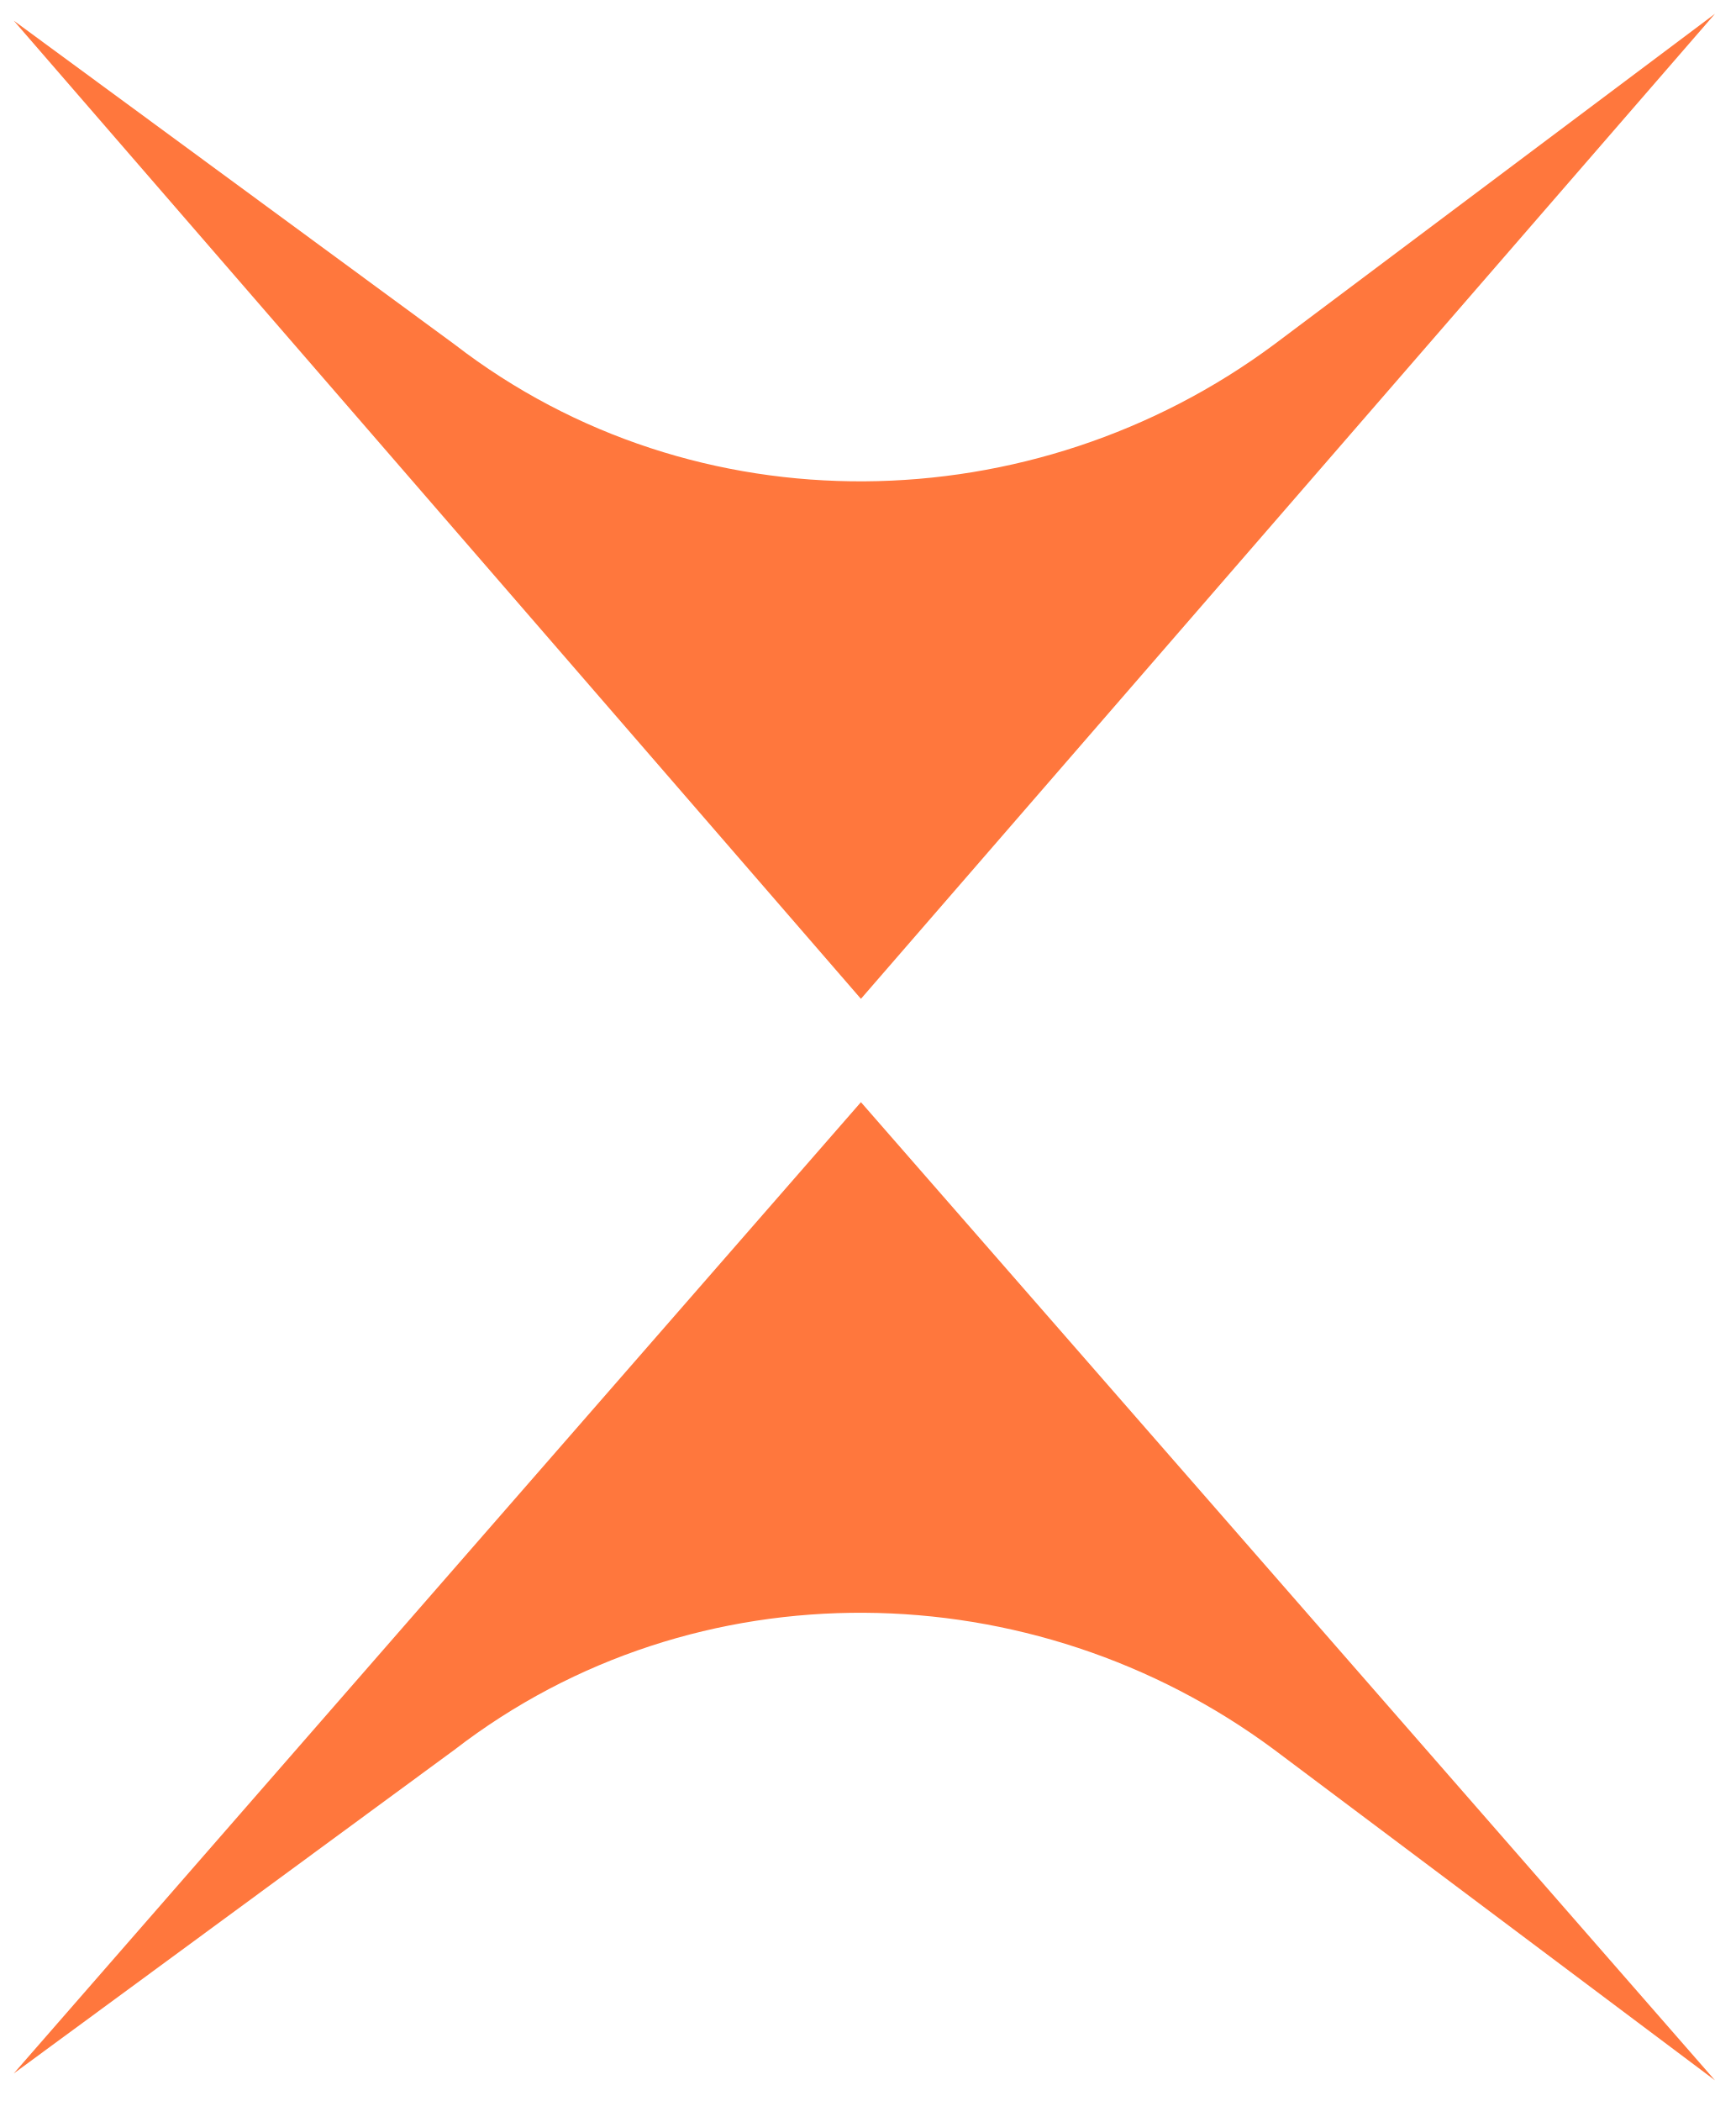
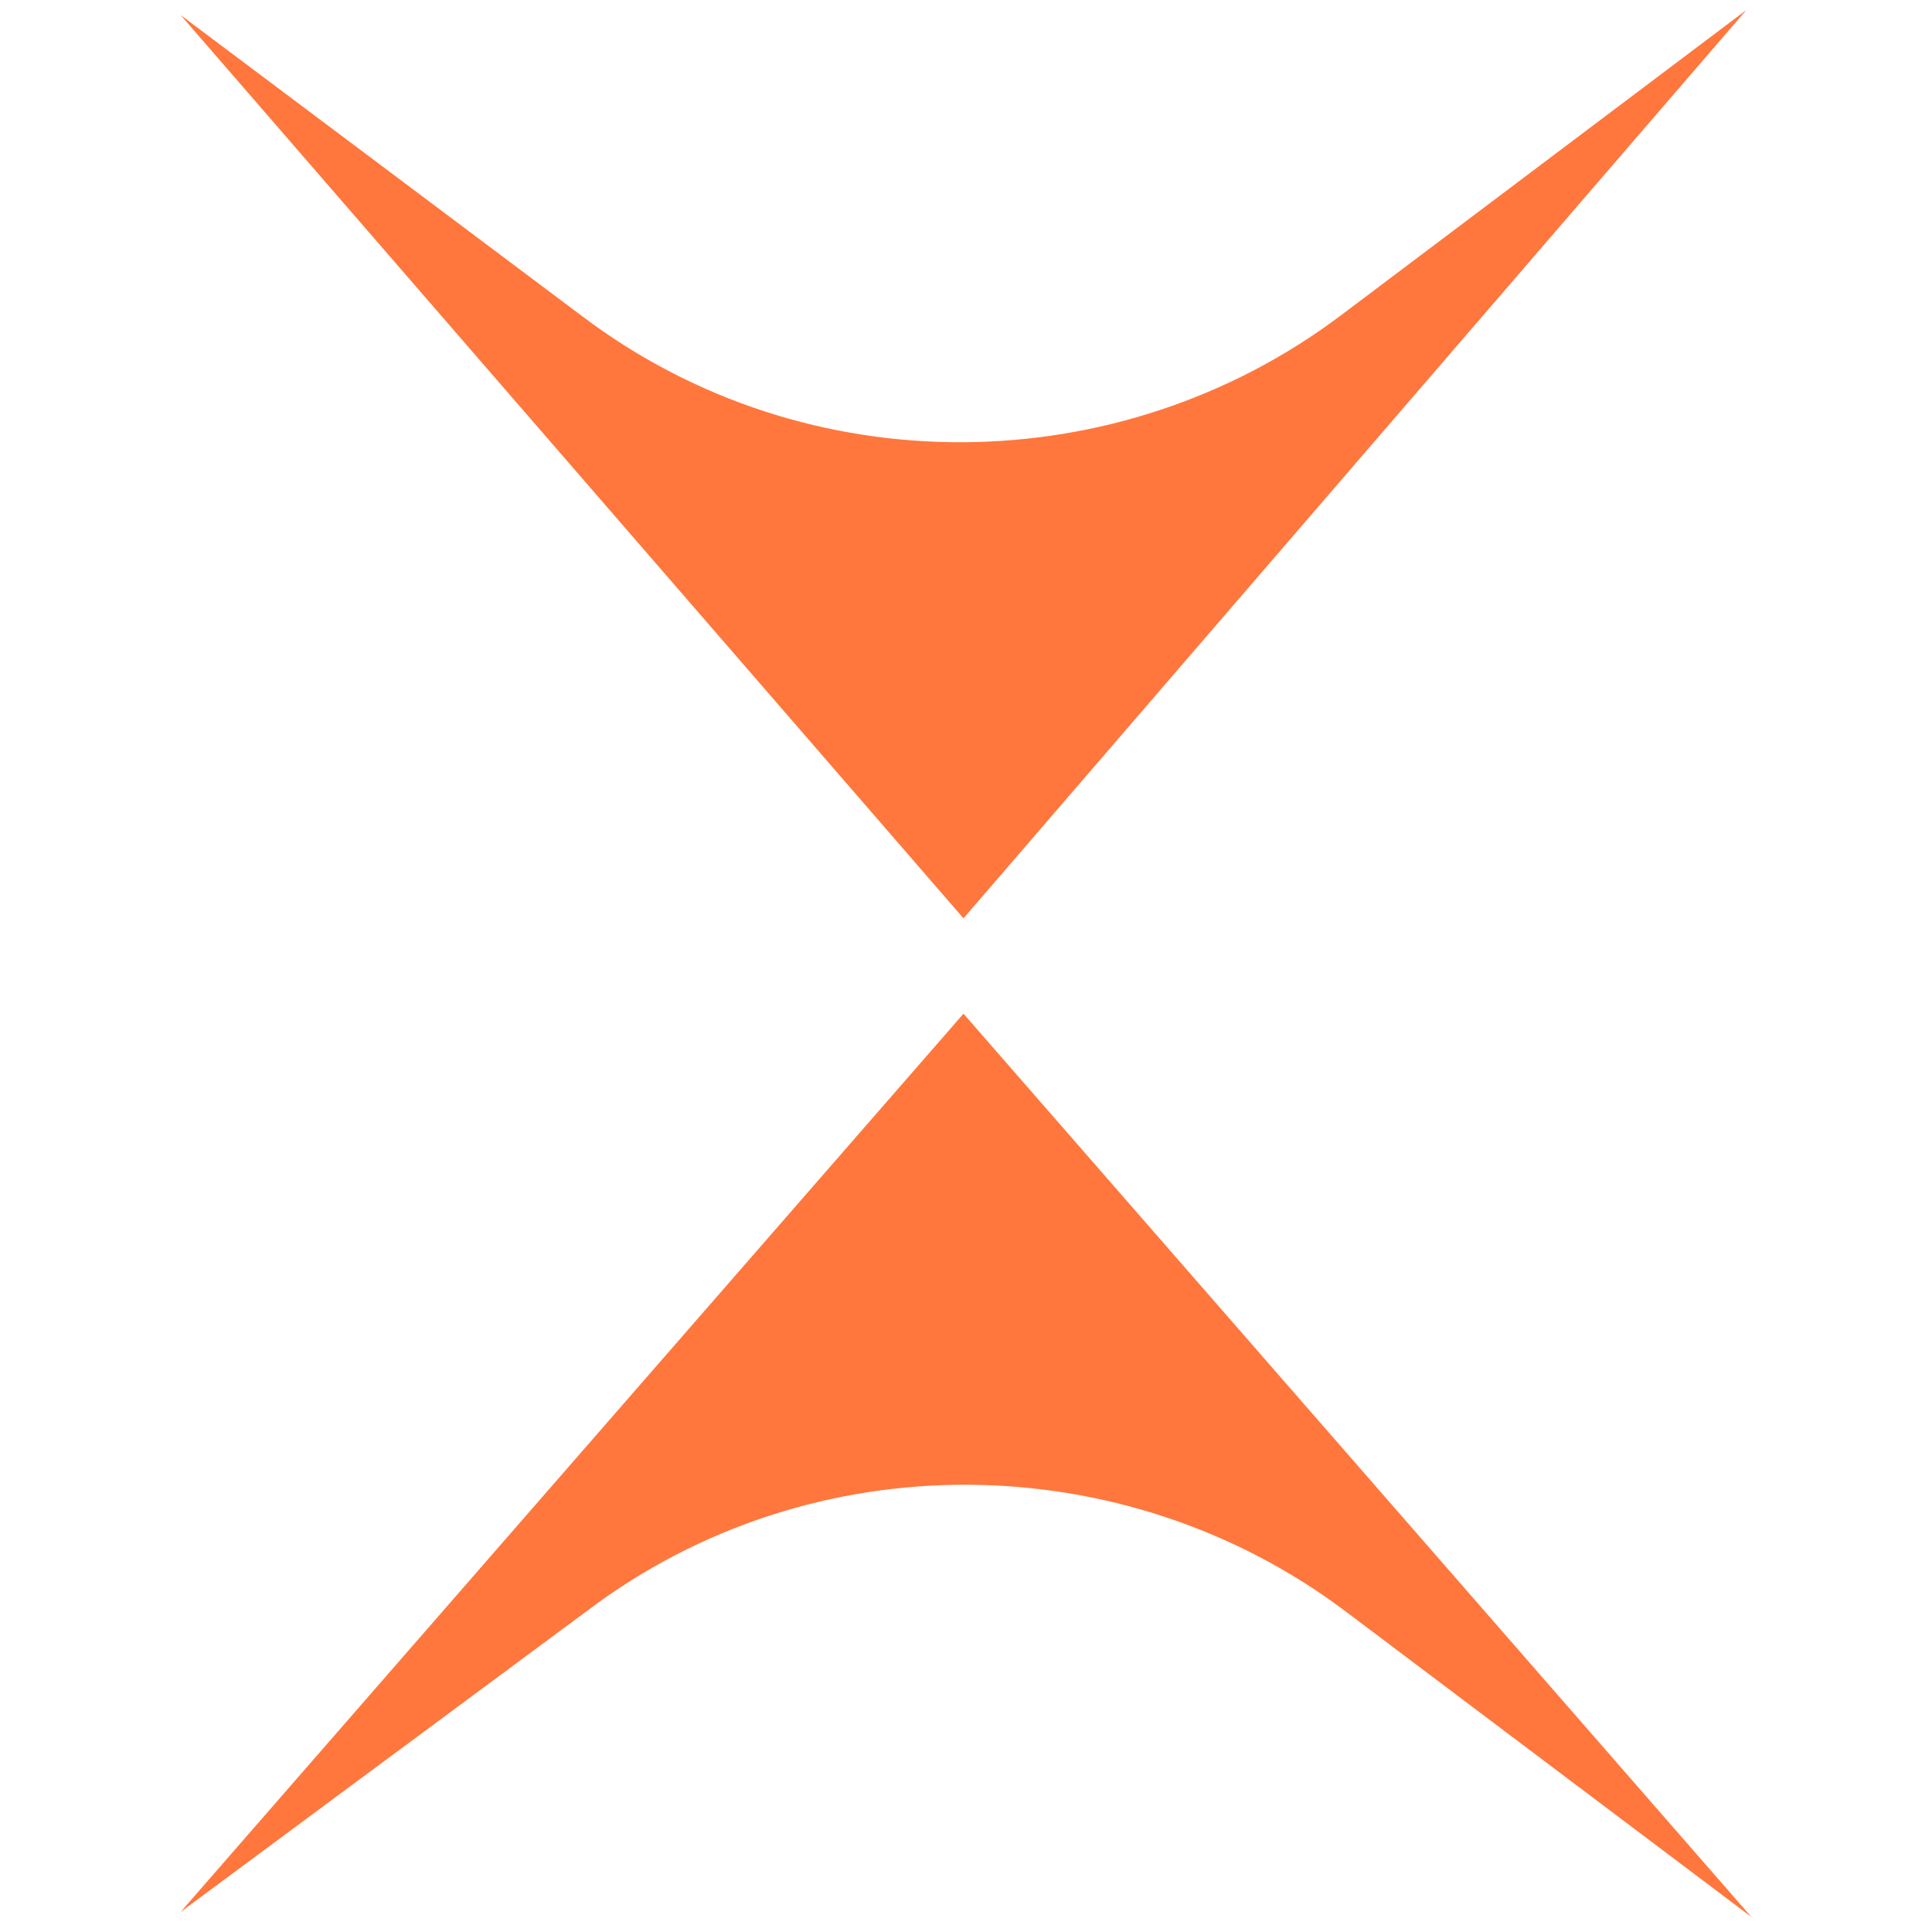
- <svg xmlns="http://www.w3.org/2000/svg" version="1.1" id="Layer_1" x="0px" y="0px" viewBox="0 0 25.2 30.5" style="enable-background:new 0 0 25.2 30.5;" xml:space="preserve">
+ <svg xmlns="http://www.w3.org/2000/svg" version="1.1" id="Layer_1" x="0px" y="0px" viewBox="0 0 38.5 38.5" style="enable-background:new 0 0 38.5 38.5;" xml:space="preserve">
  <style type="text/css">
	.st0{fill:#FF773D;}
</style>
  <g>
-     <path class="st0" d="M0.2,0.3l12.3,14.2L24.9,0.2L18.5,5c-3.5,2.6-8.4,2.7-11.9,0L0.2,0.3z" />
-     <path class="st0" d="M0.2,30.1L12.5,16l12.4,14.2l-6.4-4.8c-3.5-2.6-8.4-2.7-11.9,0L0.2,30.1z" />
+     <path class="st0" d="M3.6,0.3l15.6,18L34.8,0.2l-8.1,6.1c-4.4,3.3-10.6,3.4-15.1,0L3.6,0.3z" />
+     <path class="st0" d="M3.6,38.1l15.6-17.9l15.7,18l-8.1-6.1c-4.4-3.3-10.6-3.4-15.1,0L3.6,38.1z" />
  </g>
</svg>
